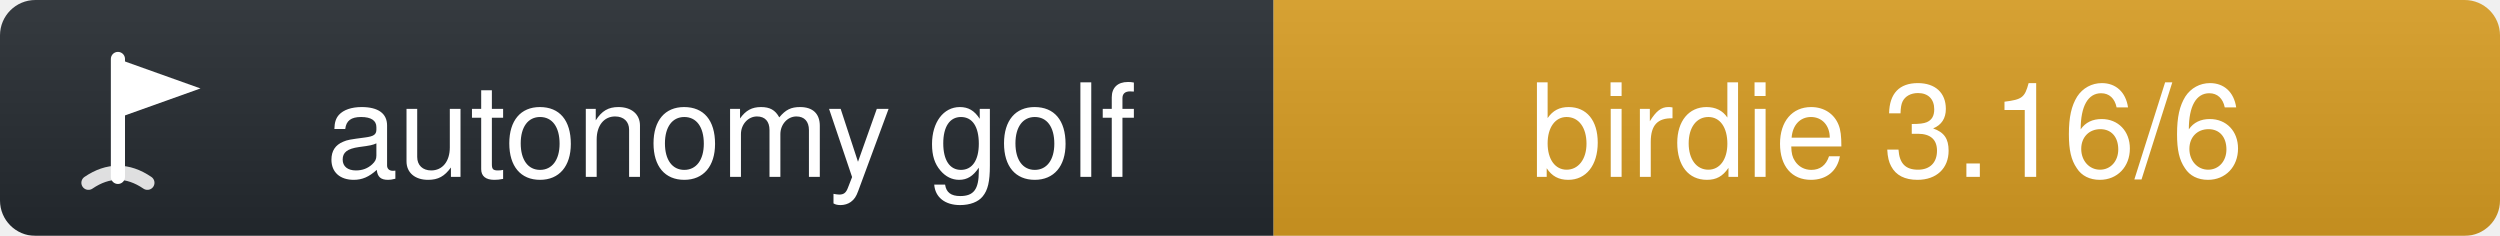
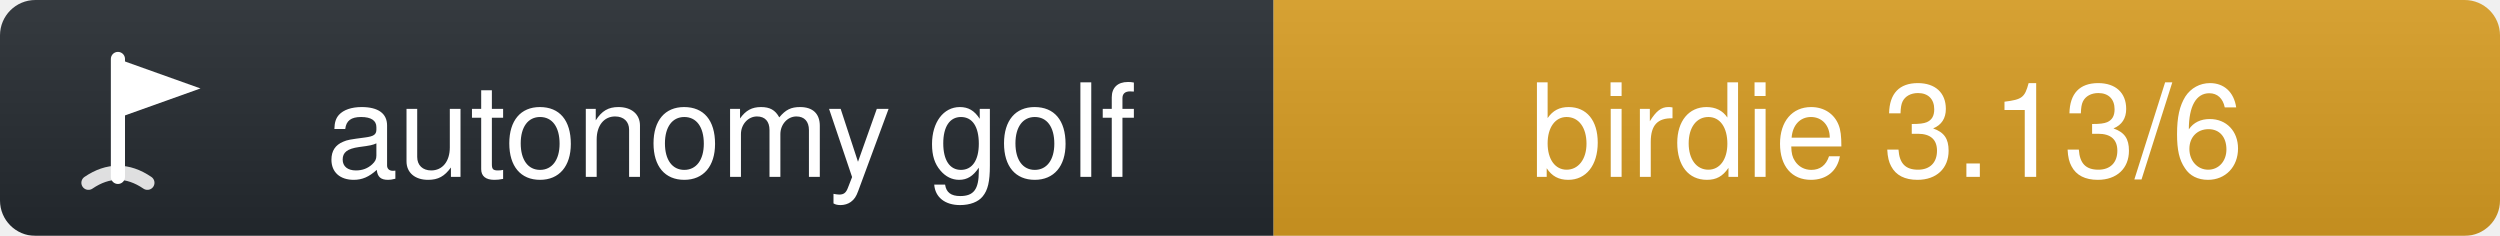
- <svg xmlns="http://www.w3.org/2000/svg" width="212" height="20" role="img" aria-label="Autonomy golf: birdie, 3.16/6 mean score, 6.56 mean complexity across 81 commits">
+ <svg xmlns="http://www.w3.org/2000/svg" width="212" height="20" role="img" aria-label="Autonomy golf: birdie, 3.13/6 mean score, 6.43 mean complexity across 82 commits">
  <linearGradient id="badge-fill" x2="0" y2="100%">
    <stop offset="0" stop-color="#ffffff" stop-opacity=".08" />
    <stop offset="1" stop-opacity=".08" />
  </linearGradient>
  <mask id="badge-mask">
    <rect width="212" height="20" rx="3" fill="#fff" />
  </mask>
  <g mask="url(#badge-mask)">
    <rect width="108" height="20" fill="#24292f" />
    <rect x="108" width="104" height="20" fill="#d29922" />
    <rect width="212" height="20" fill="url(#badge-fill)" />
  </g>
  <g fill="none" stroke="#fff" stroke-width="1.2" stroke-linecap="round" stroke-linejoin="round">
    <line x1="10" y1="5" x2="10" y2="15" />
    <path d="M10 5 L17 7.5 L10 10 Z" fill="#fff" stroke="none" />
    <path d="M7.5 15.5 Q10 13.8 12.5 15.5" opacity="0.85" />
  </g>
  <g fill="#fff" text-anchor="middle" font-family="-apple-system,BlinkMacSystemFont,'Segoe UI',Helvetica,Arial,sans-serif" font-size="11">
    <text x="62.0" y="15">autonomy golf</text>
-     <text x="160.0" y="15">birdie 3.16/6</text>
+     <text x="160.0" y="15">birdie 3.13/6</text>
  </g>
</svg>
